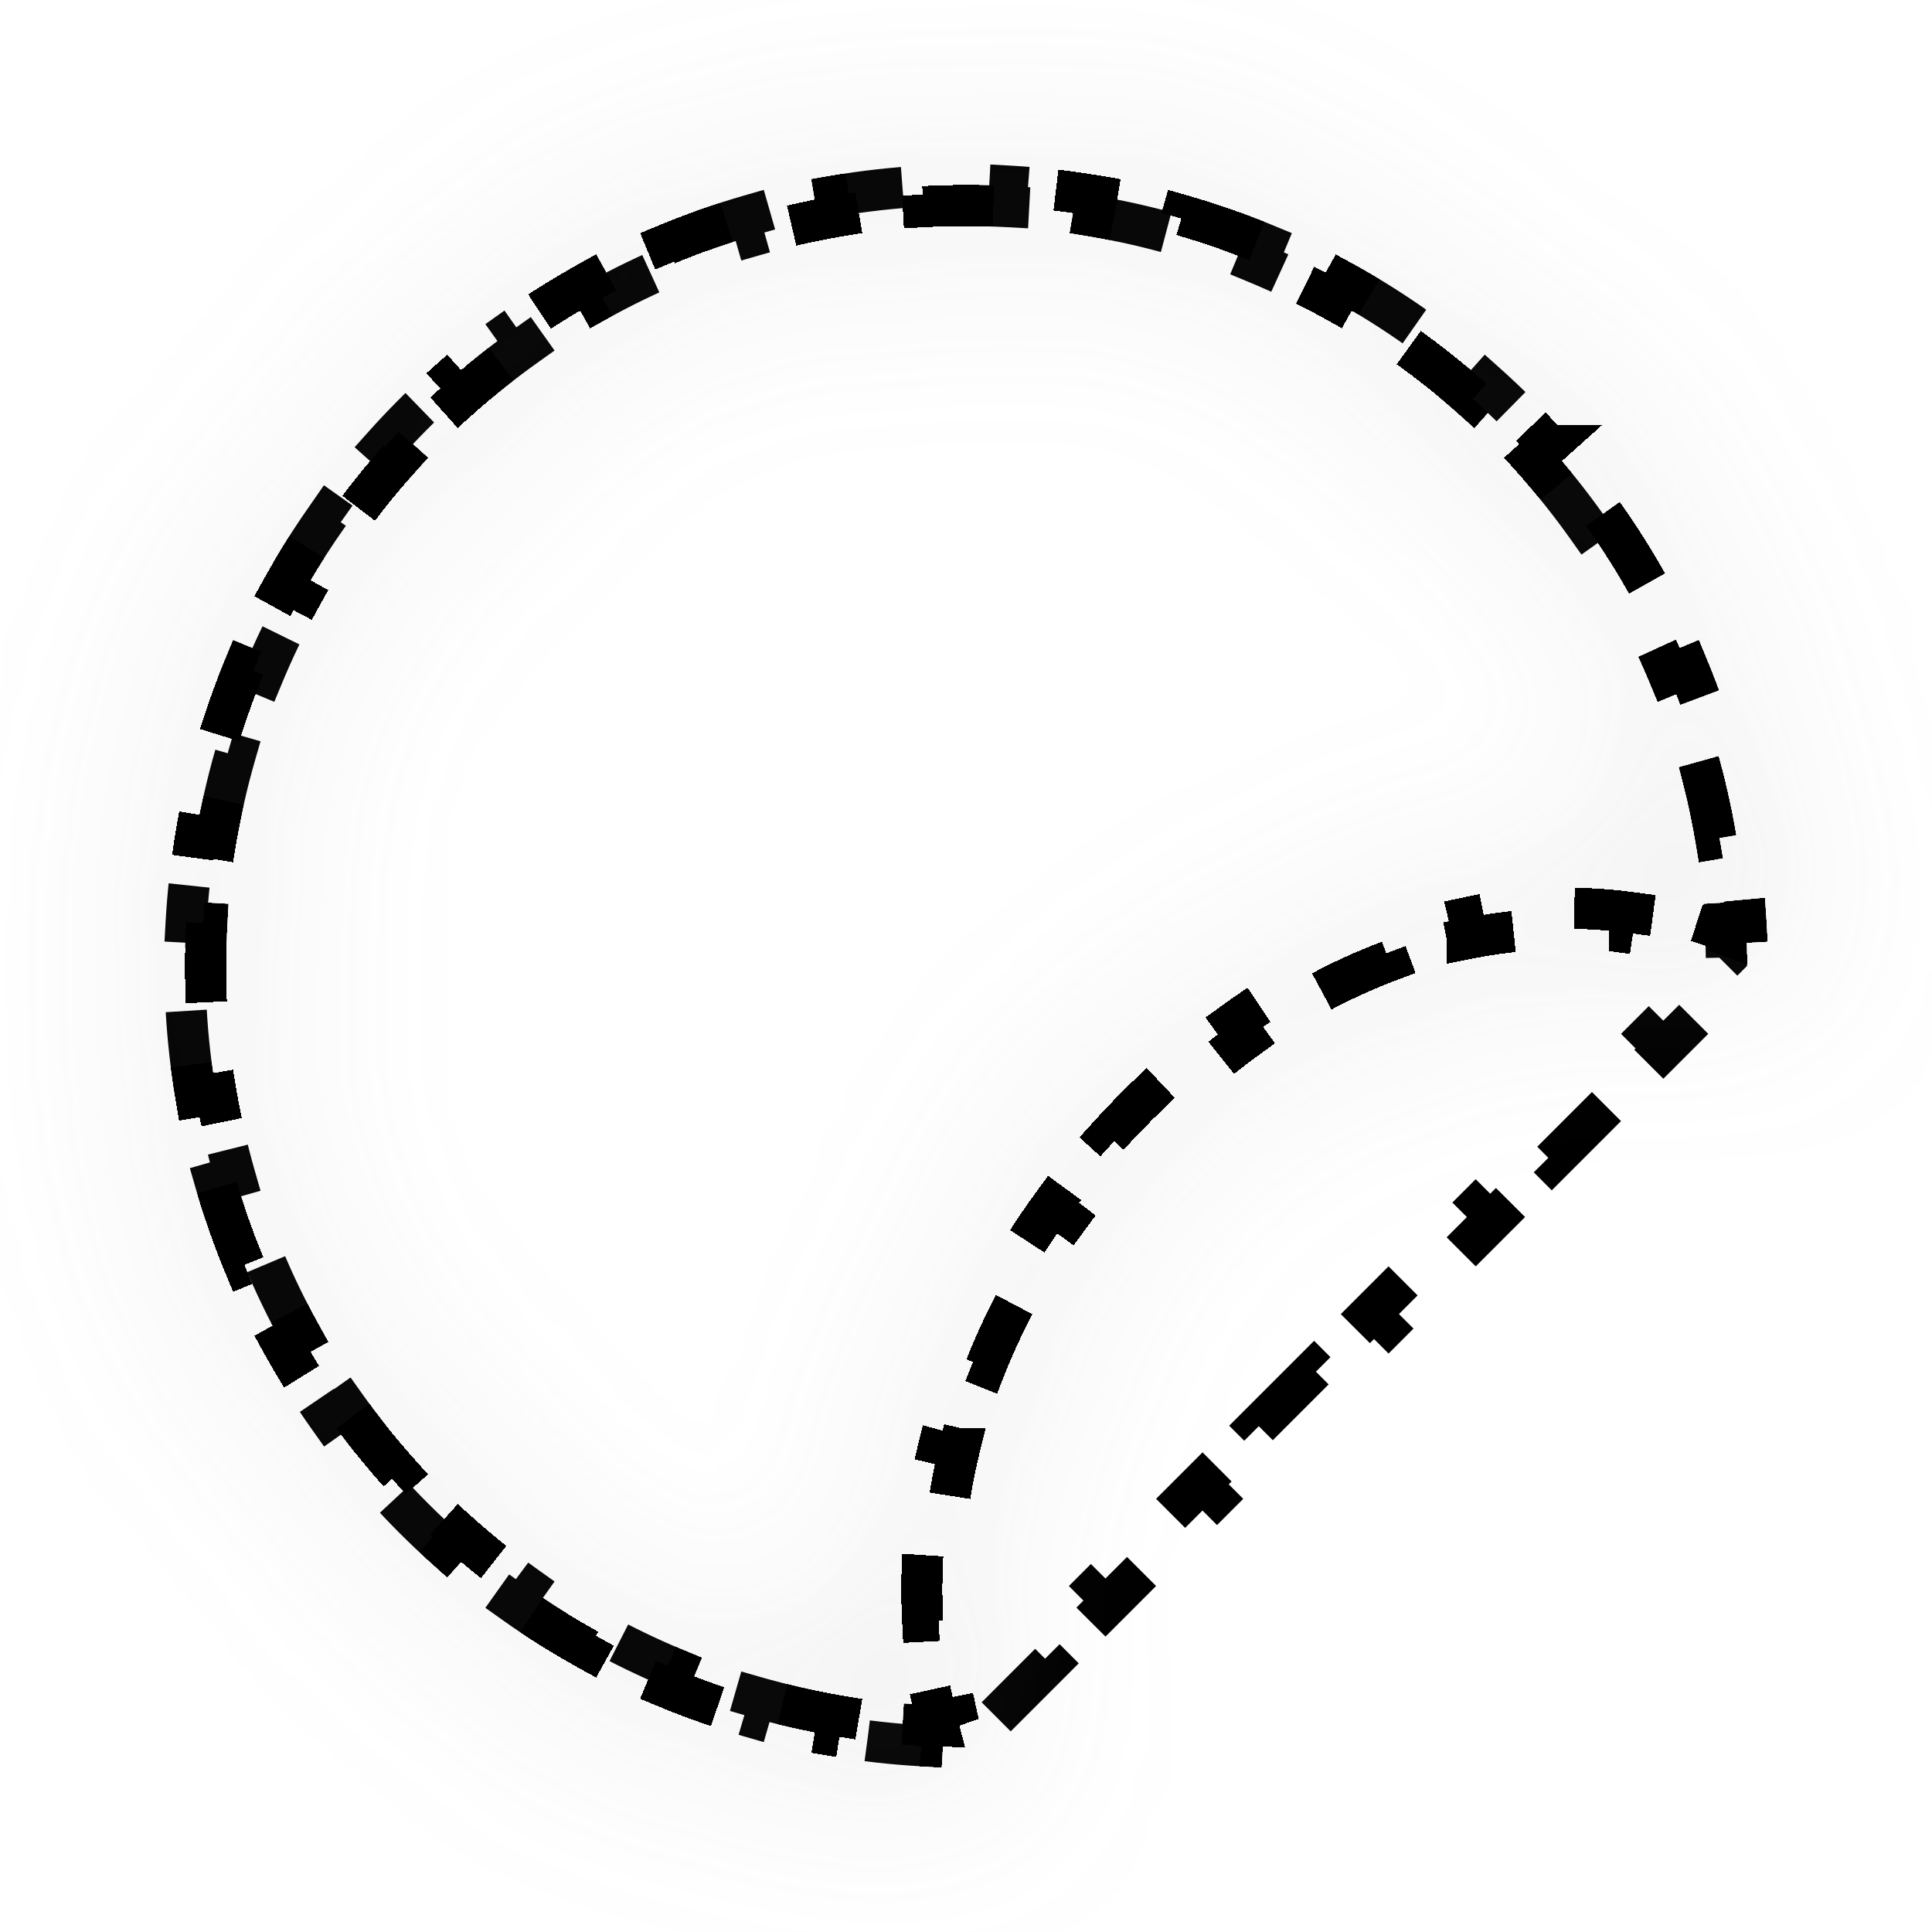
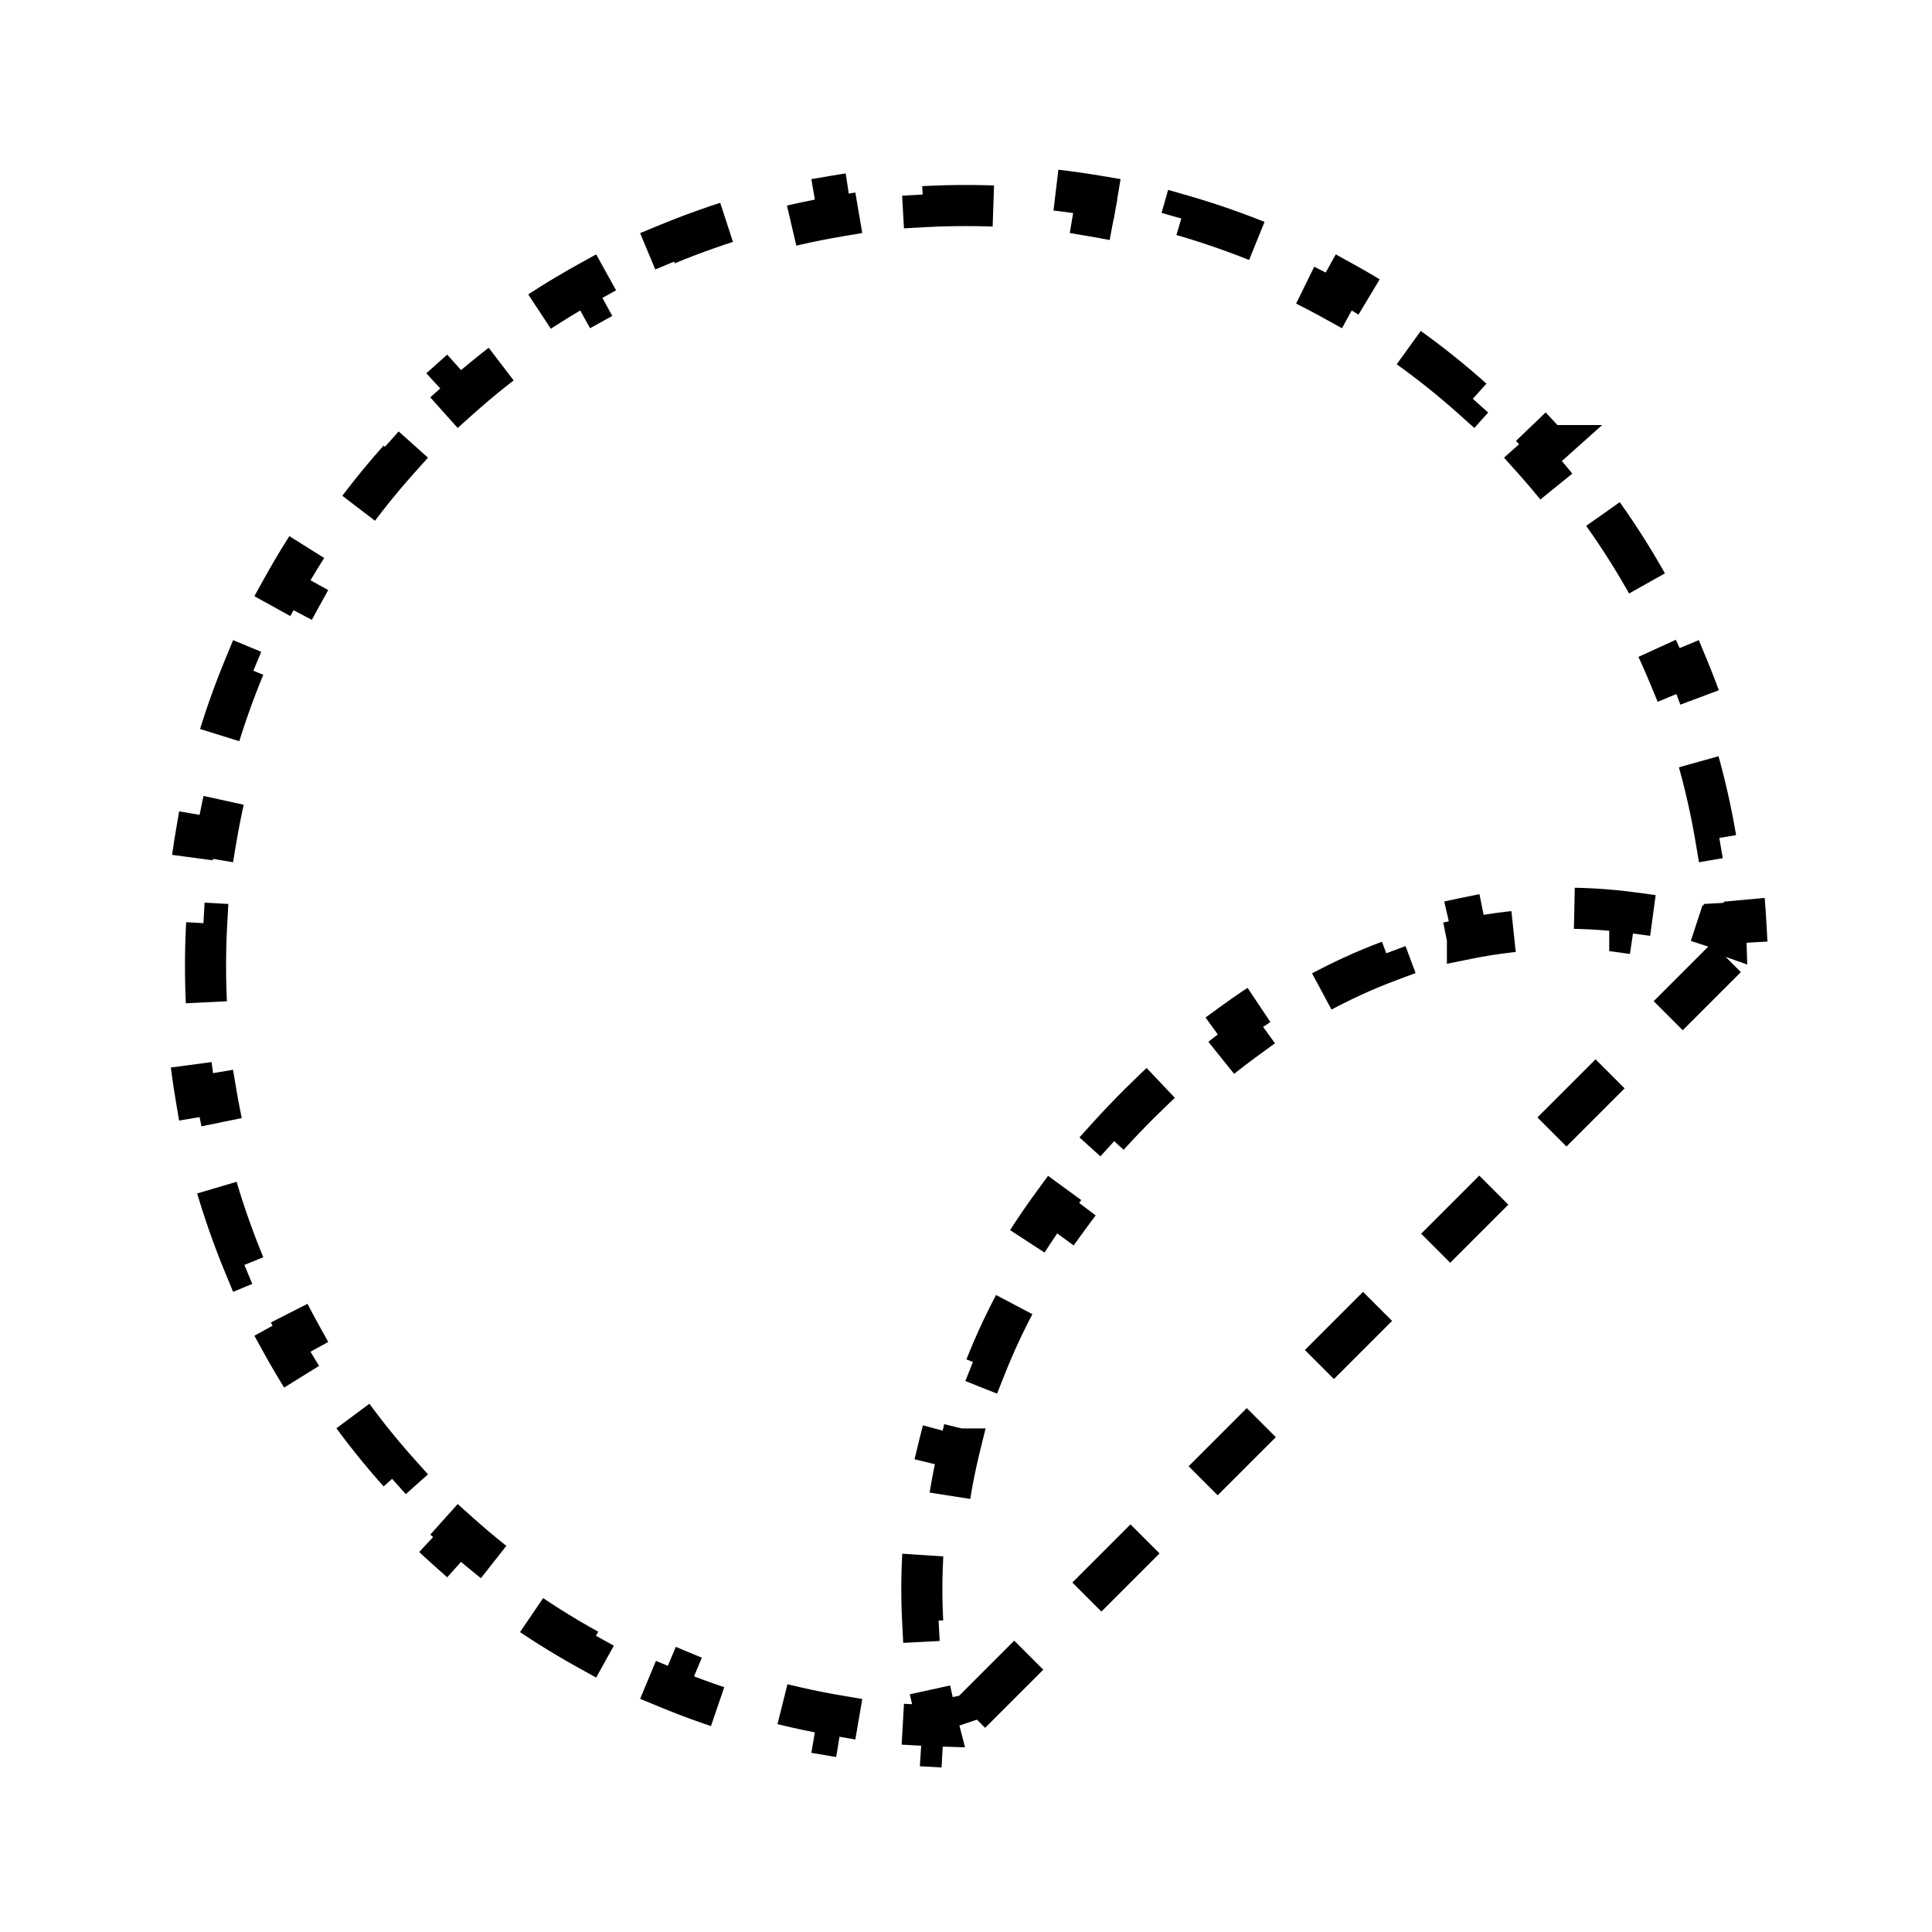
<svg xmlns="http://www.w3.org/2000/svg" width="47" height="47" viewBox="0 0 47 47" fill="none">
-   <path d="M38.996 12.505C39.407 13.083 39.786 13.684 40.131 14.308L39.695 14.55C40.029 15.153 40.331 15.777 40.597 16.419L41.057 16.227C41.328 16.88 41.563 17.551 41.761 18.238H41.762L41.281 18.376C41.471 19.036 41.625 19.712 41.741 20.399L42.232 20.315C42.35 21.009 42.43 21.716 42.47 22.434L41.972 22.462C41.987 22.738 41.994 23.016 41.997 23.295L41.468 23.825L41.821 24.179L40.464 25.536L40.11 25.183L38.754 26.539L39.107 26.893L37.75 28.25L37.397 27.896L36.039 29.254L36.393 29.607L35.036 30.964L34.683 30.61L33.325 31.968L33.679 32.321L32.321 33.679L31.968 33.325L30.61 34.683L30.964 35.036L29.607 36.393L29.254 36.039L27.896 37.397L28.25 37.75L26.893 39.107L26.539 38.754L25.183 40.11L25.536 40.464L24.179 41.821L23.825 41.468L23.295 41.997C23.016 41.994 22.738 41.987 22.462 41.972L22.434 42.47C21.716 42.43 21.009 42.35 20.315 42.232L20.399 41.741C19.712 41.625 19.036 41.471 18.376 41.281L18.238 41.761C17.551 41.563 16.88 41.328 16.227 41.057L16.419 40.597C15.777 40.331 15.153 40.029 14.55 39.695L14.308 40.131C13.684 39.786 13.083 39.407 12.505 38.996L12.794 38.59C12.229 38.188 11.688 37.756 11.173 37.295L10.84 37.666C10.31 37.192 9.807 36.689 9.333 36.159L9.705 35.827C9.244 35.312 8.812 34.771 8.41 34.206L8.003 34.494C7.592 33.916 7.213 33.315 6.868 32.691L7.305 32.45C6.971 31.847 6.669 31.223 6.403 30.581L5.942 30.773C5.672 30.119 5.436 29.448 5.238 28.761L5.719 28.624C5.529 27.964 5.375 27.288 5.259 26.601L4.767 26.684C4.65 25.989 4.569 25.283 4.529 24.565L5.028 24.538C5.009 24.195 5 23.848 5 23.5C5 23.152 5.009 22.805 5.028 22.462L4.529 22.434C4.569 21.716 4.649 21.009 4.767 20.315L5.259 20.399C5.375 19.712 5.529 19.036 5.719 18.376L5.238 18.238C5.436 17.551 5.672 16.88 5.942 16.227L6.403 16.419C6.669 15.777 6.971 15.153 7.305 14.55L6.868 14.308C7.14 13.817 7.432 13.34 7.745 12.877L8.003 12.505L8.41 12.794C8.812 12.229 9.244 11.688 9.705 11.173L9.333 10.84C9.773 10.348 10.237 9.879 10.725 9.436L10.84 9.333L11.173 9.705C11.688 9.244 12.229 8.812 12.794 8.41L12.505 8.003C13.083 7.592 13.684 7.213 14.308 6.868L14.55 7.305C15.153 6.971 15.777 6.669 16.419 6.403L16.227 5.942C16.88 5.672 17.551 5.436 18.238 5.238L18.376 5.719C19.036 5.529 19.712 5.375 20.399 5.259L20.315 4.767C21.009 4.649 21.716 4.569 22.434 4.529L22.462 5.028C22.805 5.009 23.152 5 23.5 5C23.848 5 24.195 5.009 24.538 5.028L24.565 4.529C25.283 4.569 25.989 4.65 26.684 4.767L26.601 5.259C27.288 5.375 27.964 5.529 28.624 5.719L28.761 5.238C29.448 5.436 30.119 5.672 30.773 5.942L30.581 6.403C31.223 6.669 31.847 6.971 32.45 7.305L32.691 6.868C33.315 7.213 33.916 7.592 34.494 8.003H34.495L34.206 8.41C34.771 8.812 35.312 9.244 35.827 9.705L36.159 9.333C36.689 9.807 37.192 10.31 37.666 10.84H37.667L37.295 11.173C37.756 11.688 38.188 12.229 38.59 12.794L38.996 12.505Z" stroke="black" stroke-dasharray="2 2" />
-   <g filter="url(#f)">
-     <path d="M38.996 12.505C39.407 13.083 39.786 13.684 40.131 14.308L39.695 14.55C40.029 15.153 40.331 15.777 40.597 16.419L41.057 16.227C41.328 16.88 41.563 17.551 41.761 18.238H41.762L41.281 18.376C41.471 19.036 41.625 19.712 41.741 20.399L42.232 20.315C42.35 21.009 42.43 21.716 42.47 22.434L41.972 22.462C41.977 22.557 41.98 22.653 41.983 22.749L41.734 22.661L41.578 23.137C41.096 22.979 40.44 22.809 39.648 22.701L39.648 22.699L39.715 22.204C39.1 22.121 38.407 22.075 37.65 22.101L37.668 22.601V22.602C37.052 22.623 36.393 22.695 35.699 22.835V22.832L35.6 22.342C34.964 22.47 34.302 22.656 33.62 22.91L33.794 23.378C33.208 23.597 32.606 23.871 31.992 24.207V24.206L31.752 23.768C31.184 24.079 30.607 24.442 30.025 24.864L30.319 25.27V25.27C29.811 25.64 29.297 26.056 28.78 26.524L28.443 26.154C28.321 26.265 28.199 26.38 28.076 26.497L27.708 26.856C27.449 27.115 27.201 27.374 26.966 27.634L27.337 27.97C26.844 28.514 26.403 29.057 26.009 29.598L25.605 29.303C25.161 29.911 24.776 30.517 24.441 31.115L24.878 31.359C24.518 32.002 24.22 32.635 23.975 33.254L23.51 33.069C23.228 33.778 23.013 34.468 22.852 35.132L23.337 35.25H23.339C23.162 35.976 23.053 36.669 22.991 37.318H22.989L22.491 37.272C22.416 38.063 22.412 38.792 22.446 39.441L22.945 39.415L22.947 39.414C22.993 40.262 23.11 40.968 23.224 41.49L23.221 41.491L22.732 41.598C22.764 41.74 22.795 41.87 22.825 41.986C22.704 41.982 22.583 41.978 22.462 41.972L22.434 42.47C21.716 42.43 21.009 42.35 20.315 42.232L20.399 41.741C19.712 41.625 19.036 41.471 18.376 41.281L18.238 41.761C17.551 41.563 16.88 41.328 16.227 41.057L16.419 40.597C15.777 40.331 15.153 40.029 14.55 39.695L14.308 40.131C13.684 39.786 13.083 39.407 12.505 38.996L12.794 38.59C12.229 38.188 11.688 37.756 11.173 37.295L10.84 37.666C10.31 37.192 9.807 36.689 9.333 36.159L9.705 35.827C9.244 35.312 8.812 34.771 8.41 34.206L8.003 34.494C7.592 33.916 7.213 33.315 6.868 32.691L7.305 32.45C6.971 31.847 6.669 31.223 6.403 30.581L5.942 30.773C5.672 30.119 5.436 29.448 5.238 28.761L5.719 28.624C5.529 27.964 5.375 27.288 5.259 26.601L4.767 26.684C4.65 25.989 4.569 25.283 4.529 24.565L5.028 24.538C5.009 24.195 5 23.848 5 23.5C5 23.152 5.009 22.805 5.028 22.462L4.529 22.434C4.569 21.716 4.649 21.009 4.767 20.315L5.259 20.399C5.375 19.712 5.529 19.036 5.719 18.376L5.238 18.238C5.436 17.551 5.672 16.88 5.942 16.227L6.403 16.419C6.669 15.777 6.971 15.153 7.305 14.55L6.868 14.308C7.14 13.817 7.432 13.34 7.745 12.877L8.003 12.505L8.41 12.794C8.812 12.229 9.244 11.688 9.705 11.173L9.333 10.84C9.773 10.348 10.237 9.879 10.725 9.436L10.84 9.333L11.173 9.705C11.688 9.244 12.229 8.812 12.794 8.41L12.505 8.003C13.083 7.592 13.684 7.213 14.308 6.868L14.55 7.305C15.153 6.971 15.777 6.669 16.419 6.403L16.227 5.942C16.88 5.672 17.551 5.436 18.238 5.238L18.376 5.719C19.036 5.529 19.712 5.375 20.399 5.259L20.315 4.767C21.009 4.649 21.716 4.569 22.434 4.529L22.462 5.028C22.805 5.009 23.152 5 23.5 5C23.848 5 24.195 5.009 24.538 5.028L24.565 4.529C25.283 4.569 25.989 4.65 26.684 4.767L26.601 5.259C27.288 5.375 27.964 5.529 28.624 5.719L28.761 5.238C29.448 5.436 30.119 5.672 30.773 5.942L30.581 6.403C31.223 6.669 31.847 6.971 32.45 7.305L32.691 6.868C33.315 7.213 33.916 7.592 34.494 8.003H34.495L34.206 8.41C34.771 8.812 35.312 9.244 35.827 9.705L36.159 9.333C36.689 9.807 37.192 10.31 37.666 10.84H37.667L37.295 11.173C37.756 11.688 38.188 12.229 38.59 12.794L38.996 12.505Z" stroke="black" stroke-dasharray="2 2" shape-rendering="crispEdges" />
-   </g>
-   <defs>
-     <filter id="f" x="0" y="0" width="47" height="47" filterUnits="userSpaceOnUse" color-interpolation-filters="sRGB">
-       <feFlood flood-opacity="0" result="BackgroundImageFix" />
-       <feColorMatrix in="SourceAlpha" type="matrix" values="0 0 0 0 0 0 0 0 0 0 0 0 0 0 0 0 0 0 127 0" result="hardAlpha" />
-       <feOffset />
-       <feGaussianBlur stdDeviation="2.25" />
-       <feComposite in2="hardAlpha" operator="out" />
-       <feColorMatrix type="matrix" values="0 0 0 0 0.533 0 0 0 0 0.533 0 0 0 0 0.533 0 0 0 0.52 0" />
-       <feBlend mode="normal" in2="BackgroundImageFix" result="effect1_dropShadow" />
-       <feBlend mode="normal" in="SourceGraphic" in2="effect1_dropShadow" result="shape" />
-     </filter>
-   </defs>
+   <path d="M38.996 12.505C39.407 13.083 39.786 13.684 40.131 14.308L39.695 14.55C40.029 15.153 40.331 15.777 40.597 16.419L41.057 16.227C41.328 16.88 41.563 17.551 41.761 18.238H41.762L41.281 18.376C41.471 19.036 41.625 19.712 41.741 20.399L42.232 20.315C42.35 21.009 42.43 21.716 42.47 22.434L41.972 22.462C41.977 22.557 41.98 22.653 41.983 22.749L41.734 22.661L41.578 23.137C41.096 22.979 40.44 22.809 39.648 22.701L39.648 22.699L39.715 22.204C39.1 22.121 38.407 22.075 37.65 22.101L37.668 22.601V22.602C37.052 22.623 36.393 22.695 35.699 22.835V22.832L35.6 22.342C34.964 22.47 34.302 22.656 33.62 22.91L33.794 23.378C33.208 23.597 32.606 23.871 31.992 24.207V24.206L31.752 23.768C31.184 24.079 30.607 24.442 30.025 24.864L30.319 25.27V25.27C29.811 25.64 29.297 26.056 28.78 26.524L28.443 26.154C28.321 26.265 28.199 26.38 28.076 26.497L27.708 26.856C27.449 27.115 27.201 27.374 26.966 27.634L27.337 27.97C26.844 28.514 26.403 29.057 26.009 29.598L25.605 29.303C25.161 29.911 24.776 30.517 24.441 31.115L24.878 31.359C24.518 32.002 24.22 32.635 23.975 33.254L23.51 33.069C23.228 33.778 23.013 34.468 22.852 35.132L23.337 35.25H23.339C23.162 35.976 23.053 36.669 22.991 37.318H22.989L22.491 37.272C22.416 38.063 22.412 38.792 22.446 39.441L22.945 39.415L22.947 39.414C22.993 40.262 23.11 40.968 23.224 41.49L23.221 41.491L22.732 41.598C22.764 41.74 22.795 41.87 22.825 41.986C22.704 41.982 22.583 41.978 22.462 41.972L22.434 42.47C21.716 42.43 21.009 42.35 20.315 42.232L20.399 41.741C19.712 41.625 19.036 41.471 18.376 41.281L18.238 41.761C17.551 41.563 16.88 41.328 16.227 41.057L16.419 40.597C15.777 40.331 15.153 40.029 14.55 39.695L14.308 40.131C13.684 39.786 13.083 39.407 12.505 38.996L12.794 38.59C12.229 38.188 11.688 37.756 11.173 37.295L10.84 37.666C10.31 37.192 9.807 36.689 9.333 36.159L9.705 35.827C9.244 35.312 8.812 34.771 8.41 34.206L8.003 34.494C7.592 33.916 7.213 33.315 6.868 32.691L7.305 32.45C6.971 31.847 6.669 31.223 6.403 30.581L5.942 30.773C5.672 30.119 5.436 29.448 5.238 28.761L5.719 28.624C5.529 27.964 5.375 27.288 5.259 26.601L4.767 26.684C4.65 25.989 4.569 25.283 4.529 24.565L5.028 24.538C5.009 24.195 5 23.848 5 23.5C5 23.152 5.009 22.805 5.028 22.462L4.529 22.434C4.569 21.716 4.649 21.009 4.767 20.315L5.259 20.399C5.375 19.712 5.529 19.036 5.719 18.376L5.238 18.238C5.436 17.551 5.672 16.88 5.942 16.227L6.403 16.419C6.669 15.777 6.971 15.153 7.305 14.55L6.868 14.308C7.14 13.817 7.432 13.34 7.745 12.877L8.003 12.505L8.41 12.794C8.812 12.229 9.244 11.688 9.705 11.173L9.333 10.84C9.773 10.348 10.237 9.879 10.725 9.436L10.84 9.333L11.173 9.705C11.688 9.244 12.229 8.812 12.794 8.41L12.505 8.003C13.083 7.592 13.684 7.213 14.308 6.868L14.55 7.305C15.153 6.971 15.777 6.669 16.419 6.403L16.227 5.942C16.88 5.672 17.551 5.436 18.238 5.238L18.376 5.719C19.036 5.529 19.712 5.375 20.399 5.259L20.315 4.767C21.009 4.649 21.716 4.569 22.434 4.529L22.462 5.028C22.805 5.009 23.152 5 23.5 5C23.848 5 24.195 5.009 24.538 5.028L24.565 4.529C25.283 4.569 25.989 4.65 26.684 4.767L26.601 5.259C27.288 5.375 27.964 5.529 28.624 5.719L28.761 5.238C29.448 5.436 30.119 5.672 30.773 5.942L30.581 6.403C31.223 6.669 31.847 6.971 32.45 7.305L32.691 6.868C33.315 7.213 33.916 7.592 34.494 8.003H34.495L34.206 8.41C34.771 8.812 35.312 9.244 35.827 9.705L36.159 9.333C36.689 9.807 37.192 10.31 37.666 10.84H37.667L37.295 11.173C37.756 11.688 38.188 12.229 38.59 12.794L38.996 12.505Z" stroke="black" stroke-dasharray="2 2" />
+   <path d="M41.997 23.295L23.295 41.997" stroke="black" stroke-dasharray="2 2" />
</svg>
